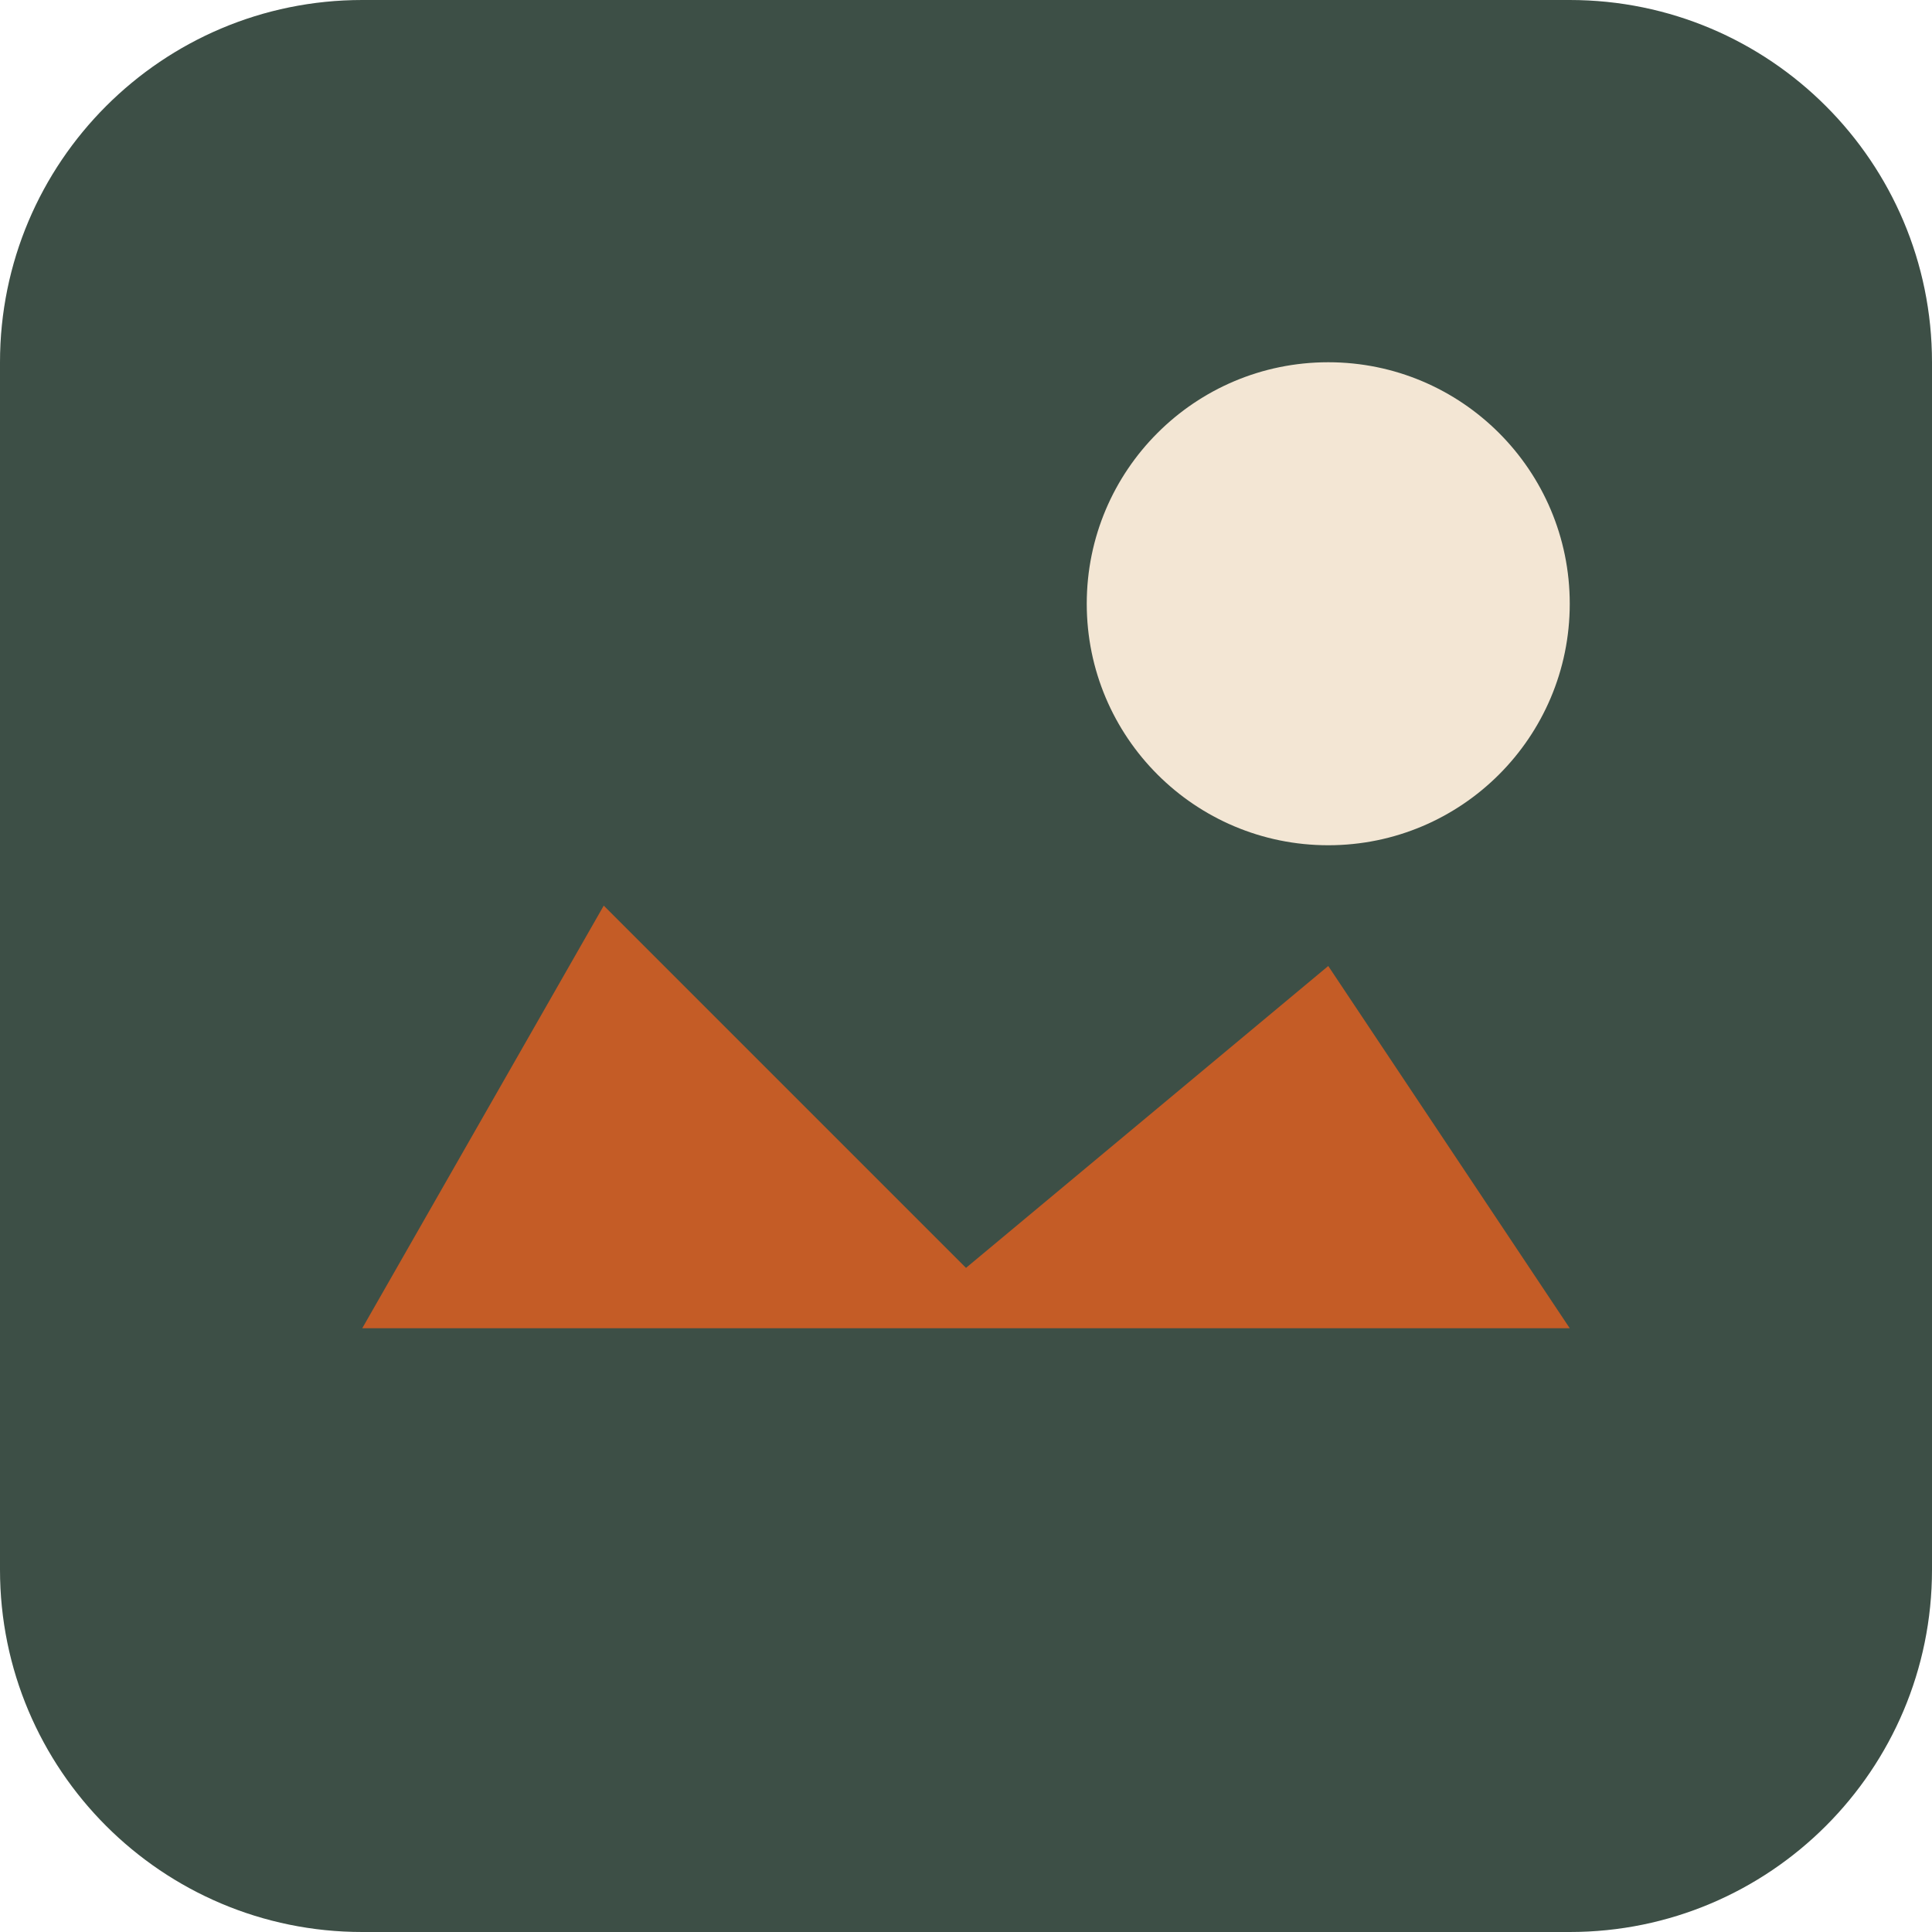
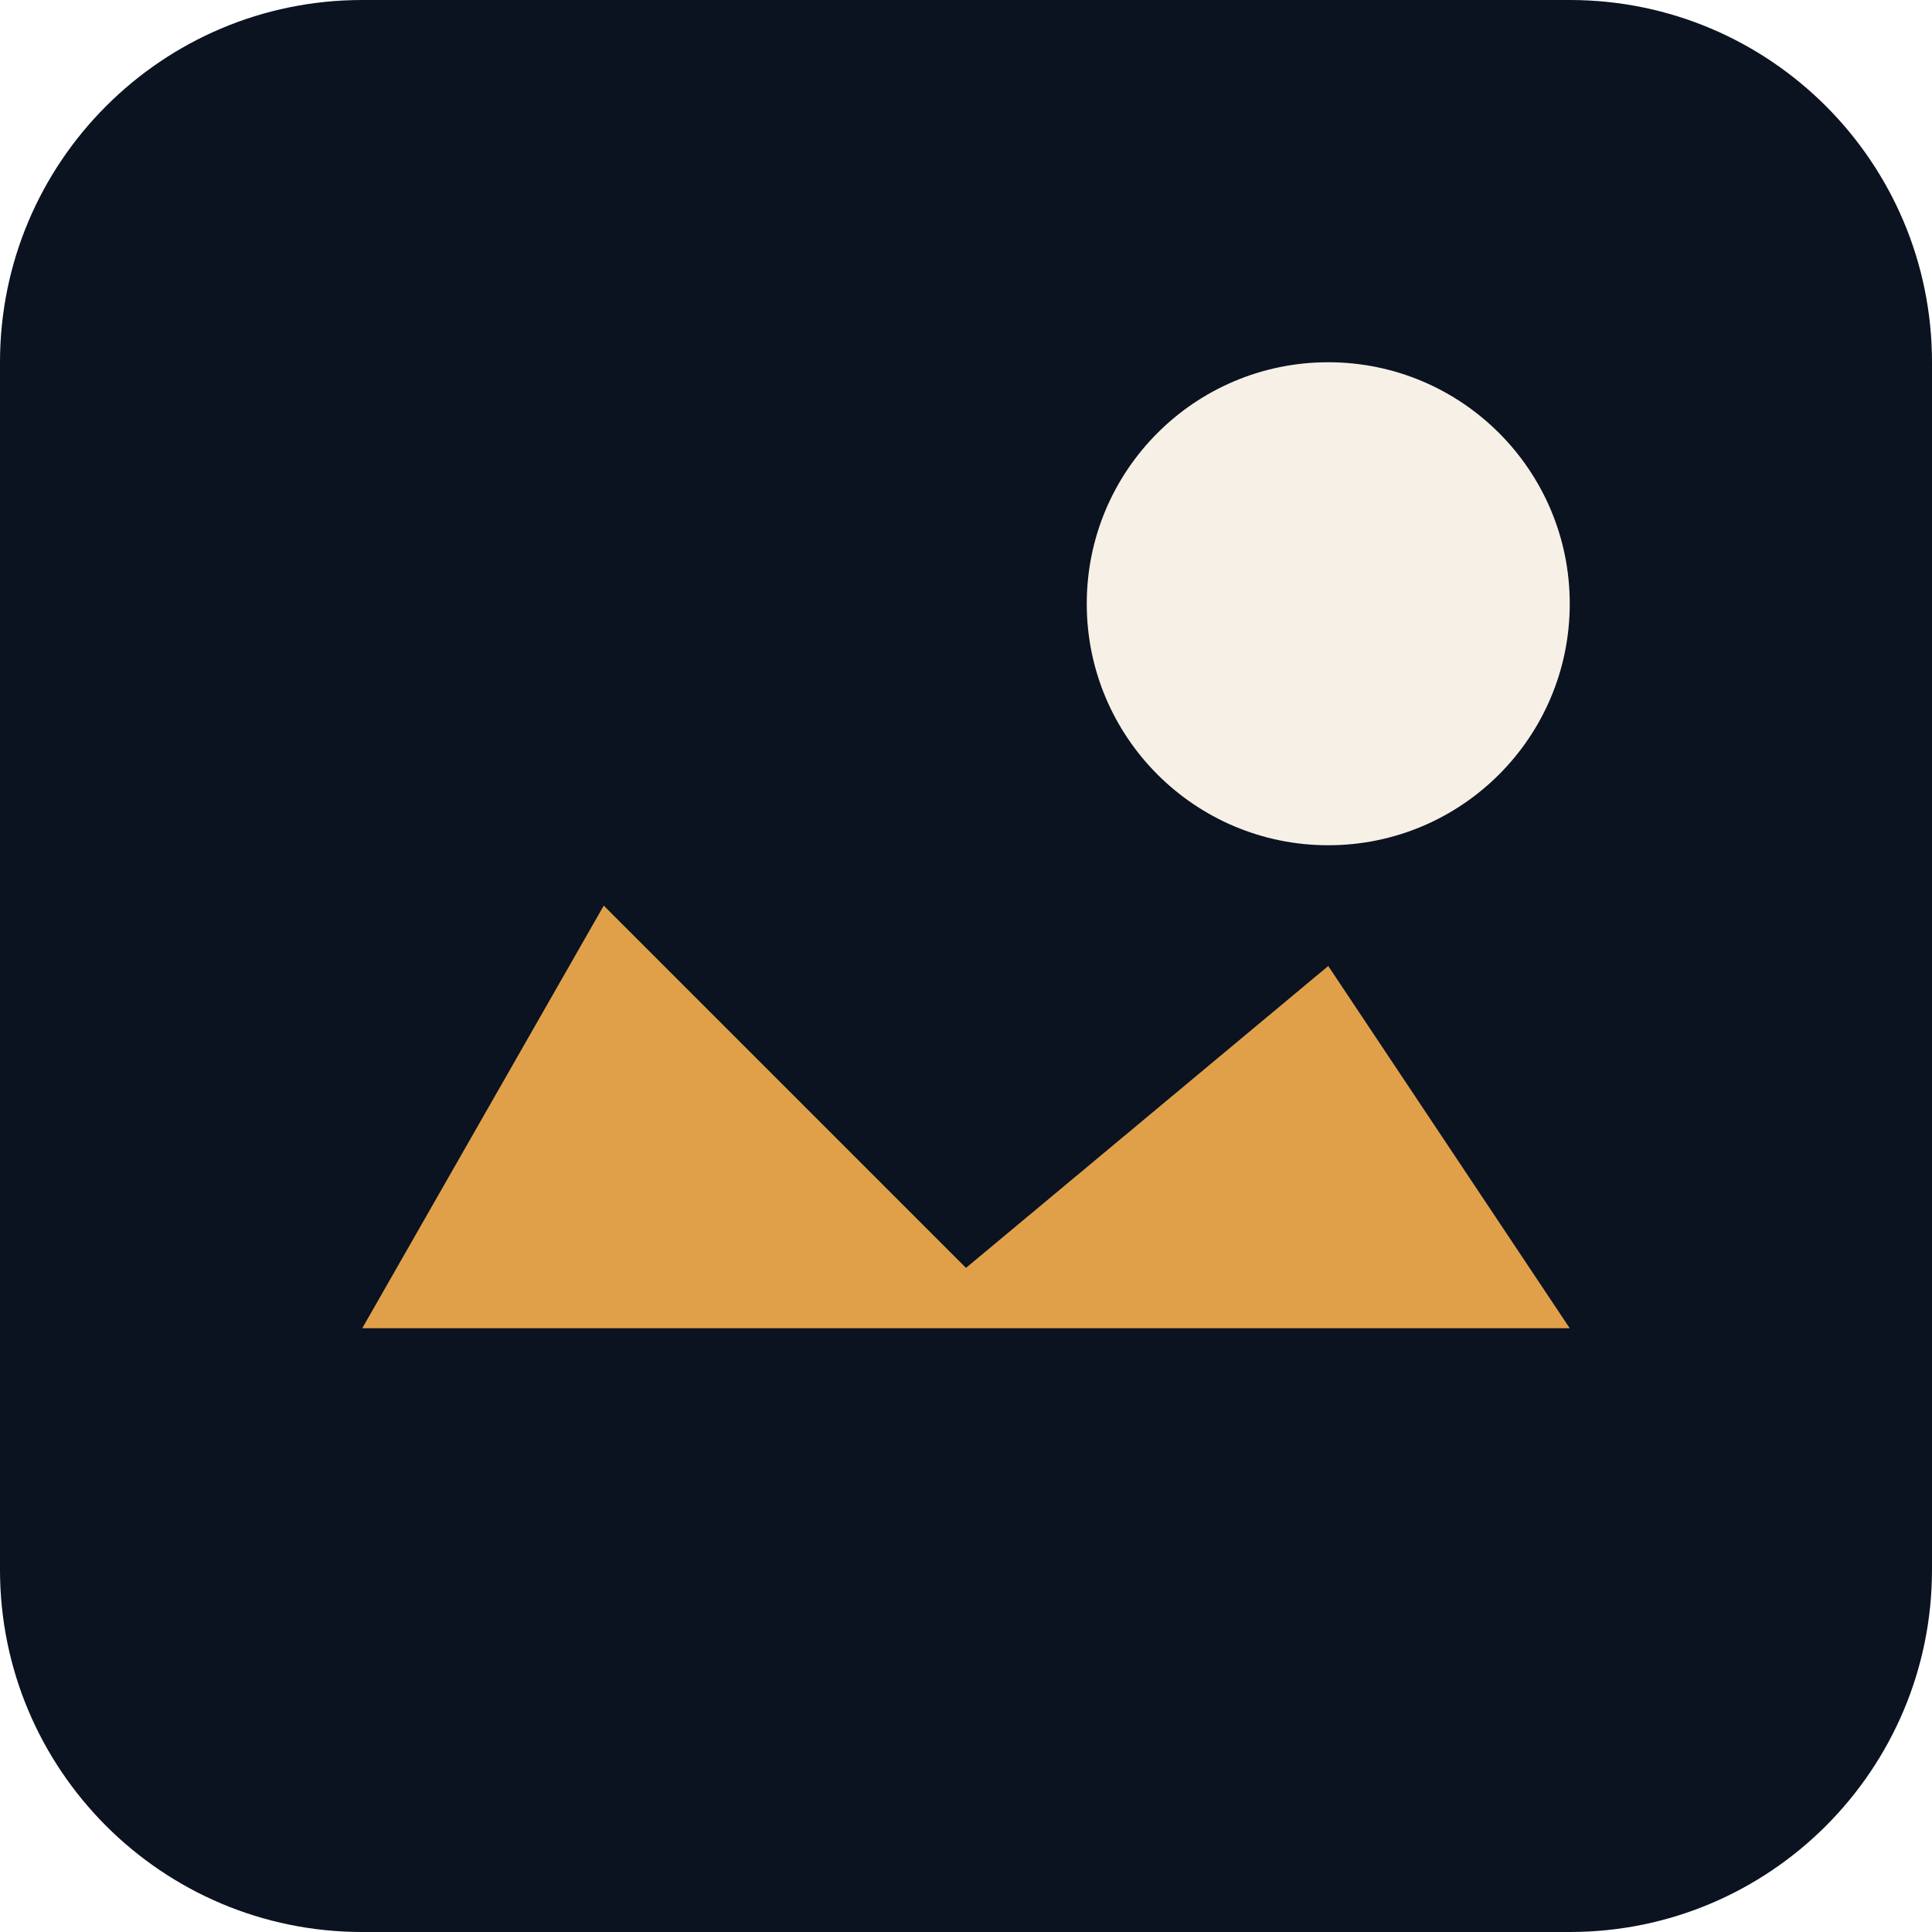
<svg xmlns="http://www.w3.org/2000/svg" viewBox="0 0 32 32" fill="none">
-   <rect width="32" height="32" rx="6" fill="#3D4F46" />
-   <path d="M6 22h20L22 16 16 21 10 15 6 22Z" fill="#C45C26" />
-   <circle cx="22" cy="10" r="4" fill="#F3E6D4" />
+   <rect width="32" height="32" rx="6" fill="#0B1220" />
+   <path d="M6 22h20L22 16 16 21 10 15 6 22Z" fill="#E0A04A" />
+   <circle cx="22" cy="10" r="4" fill="#F6F0E6" />
</svg>
